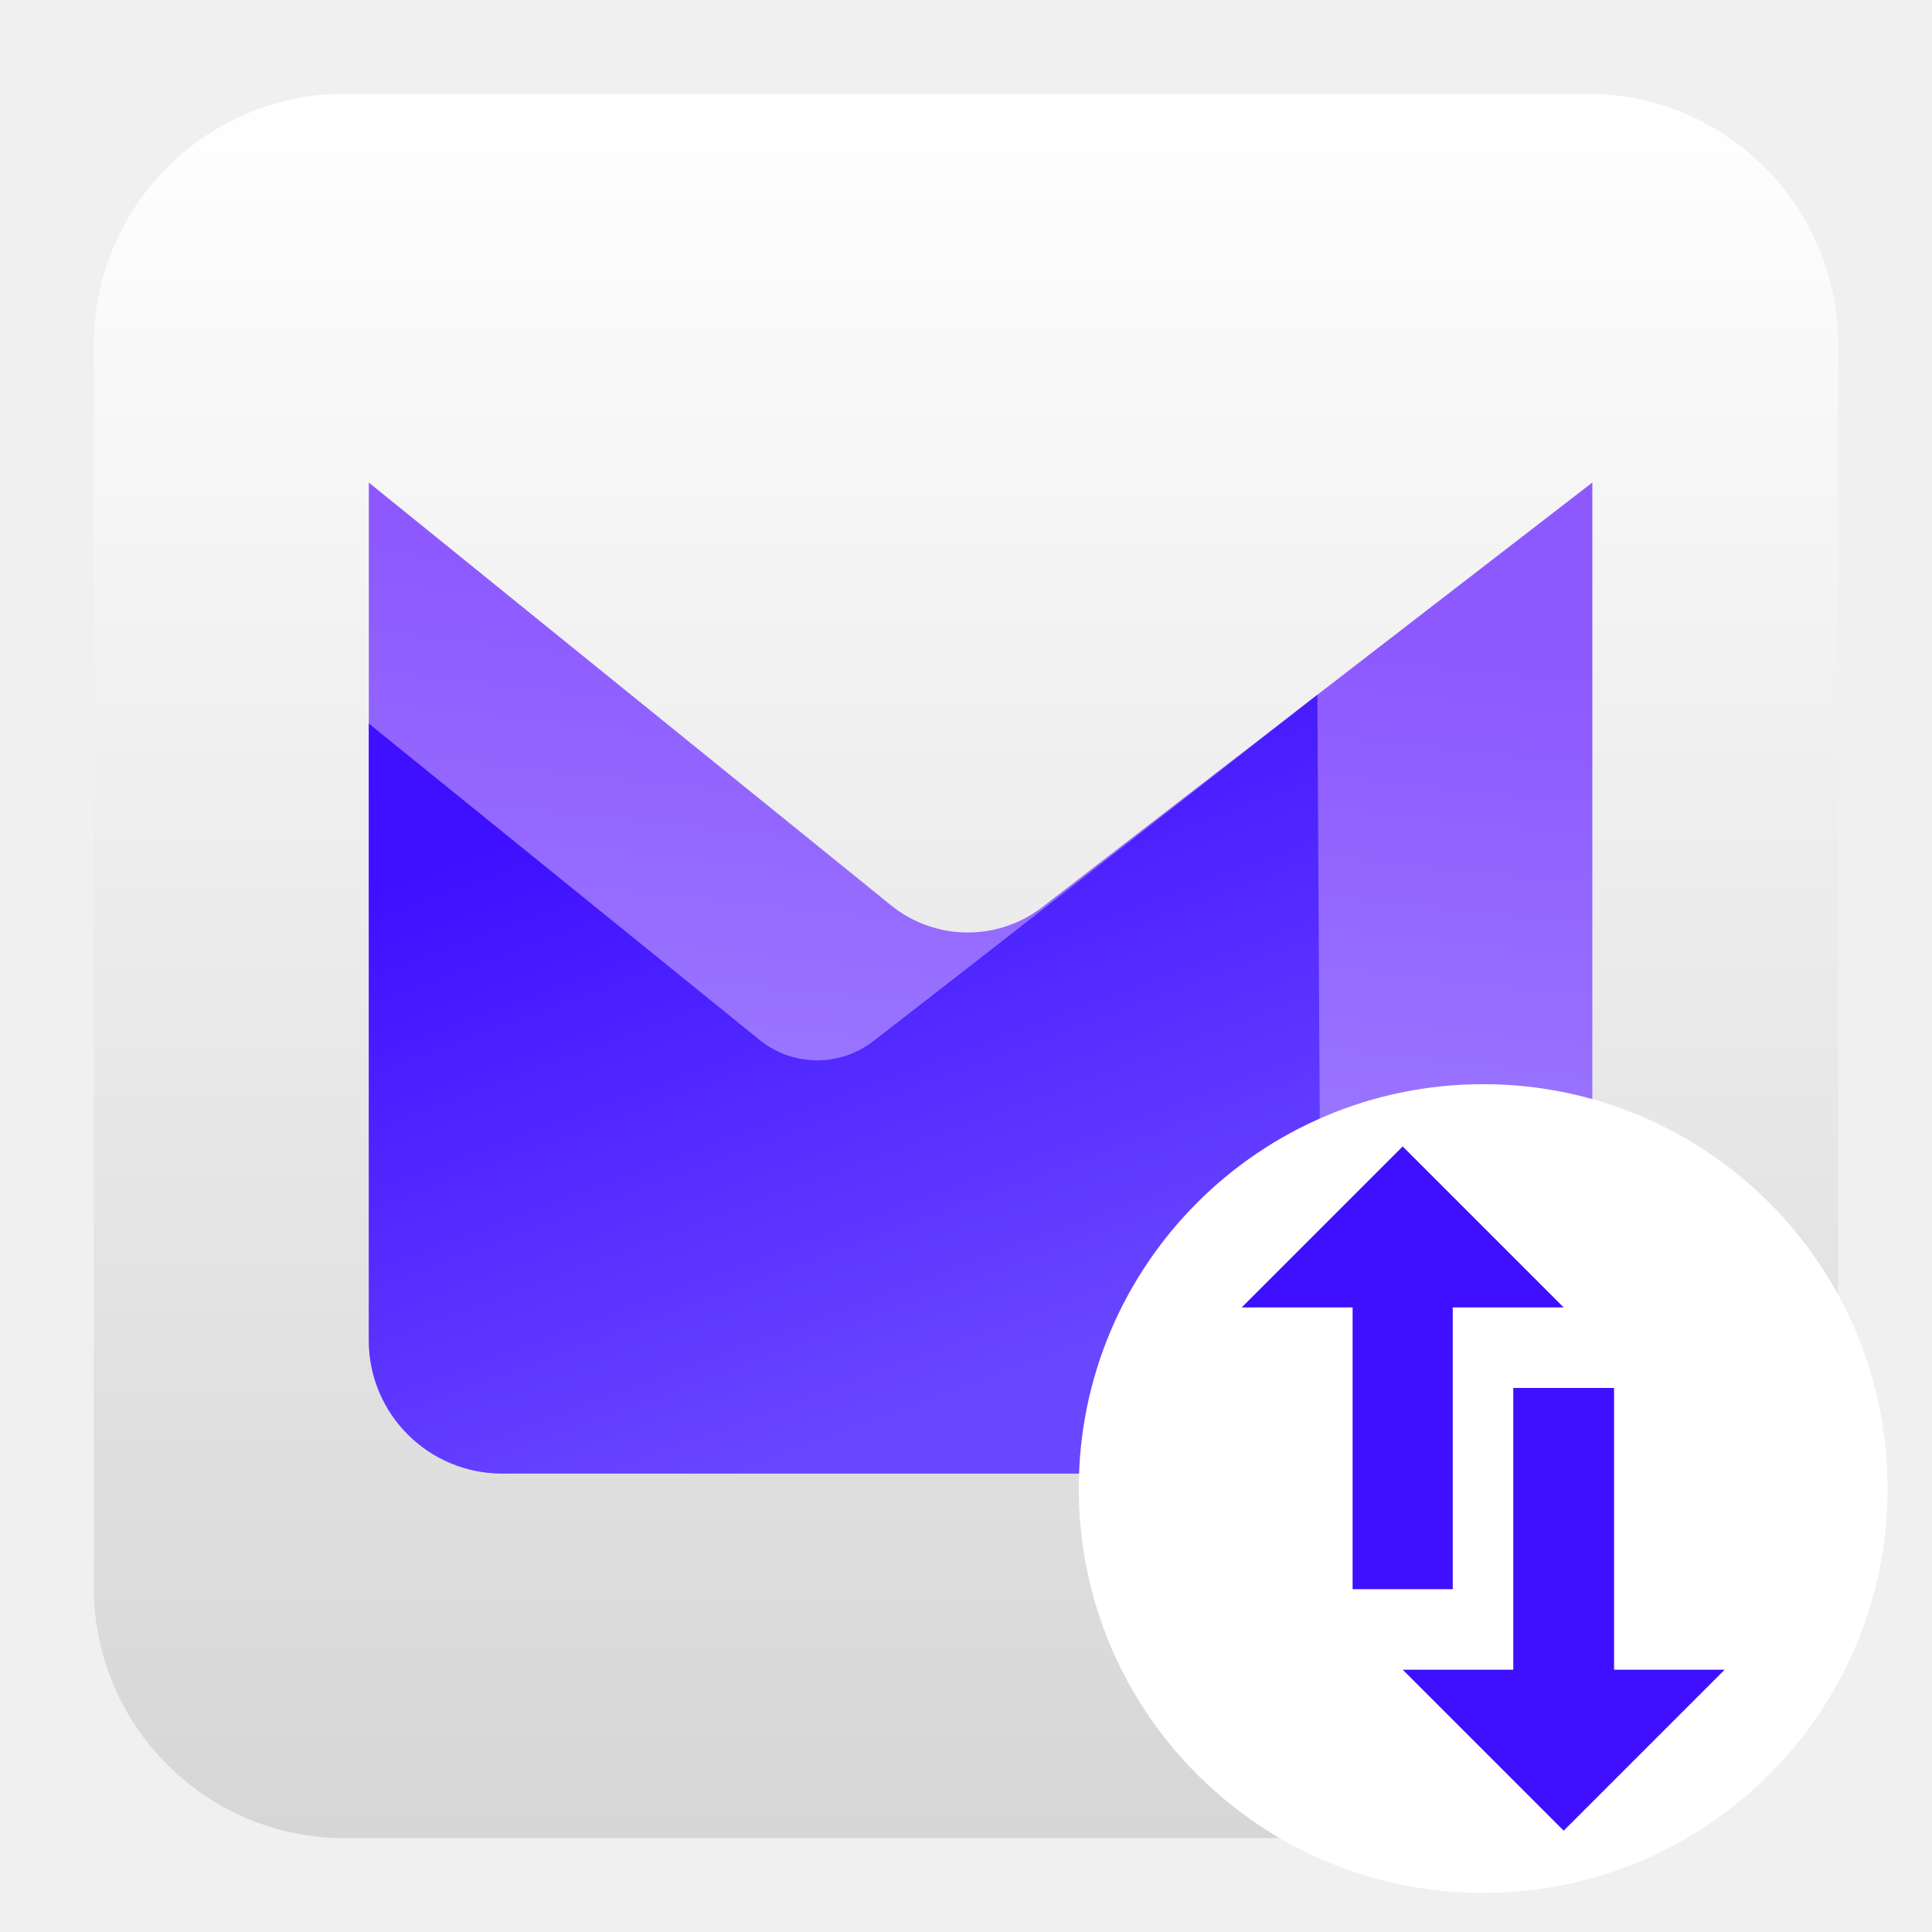
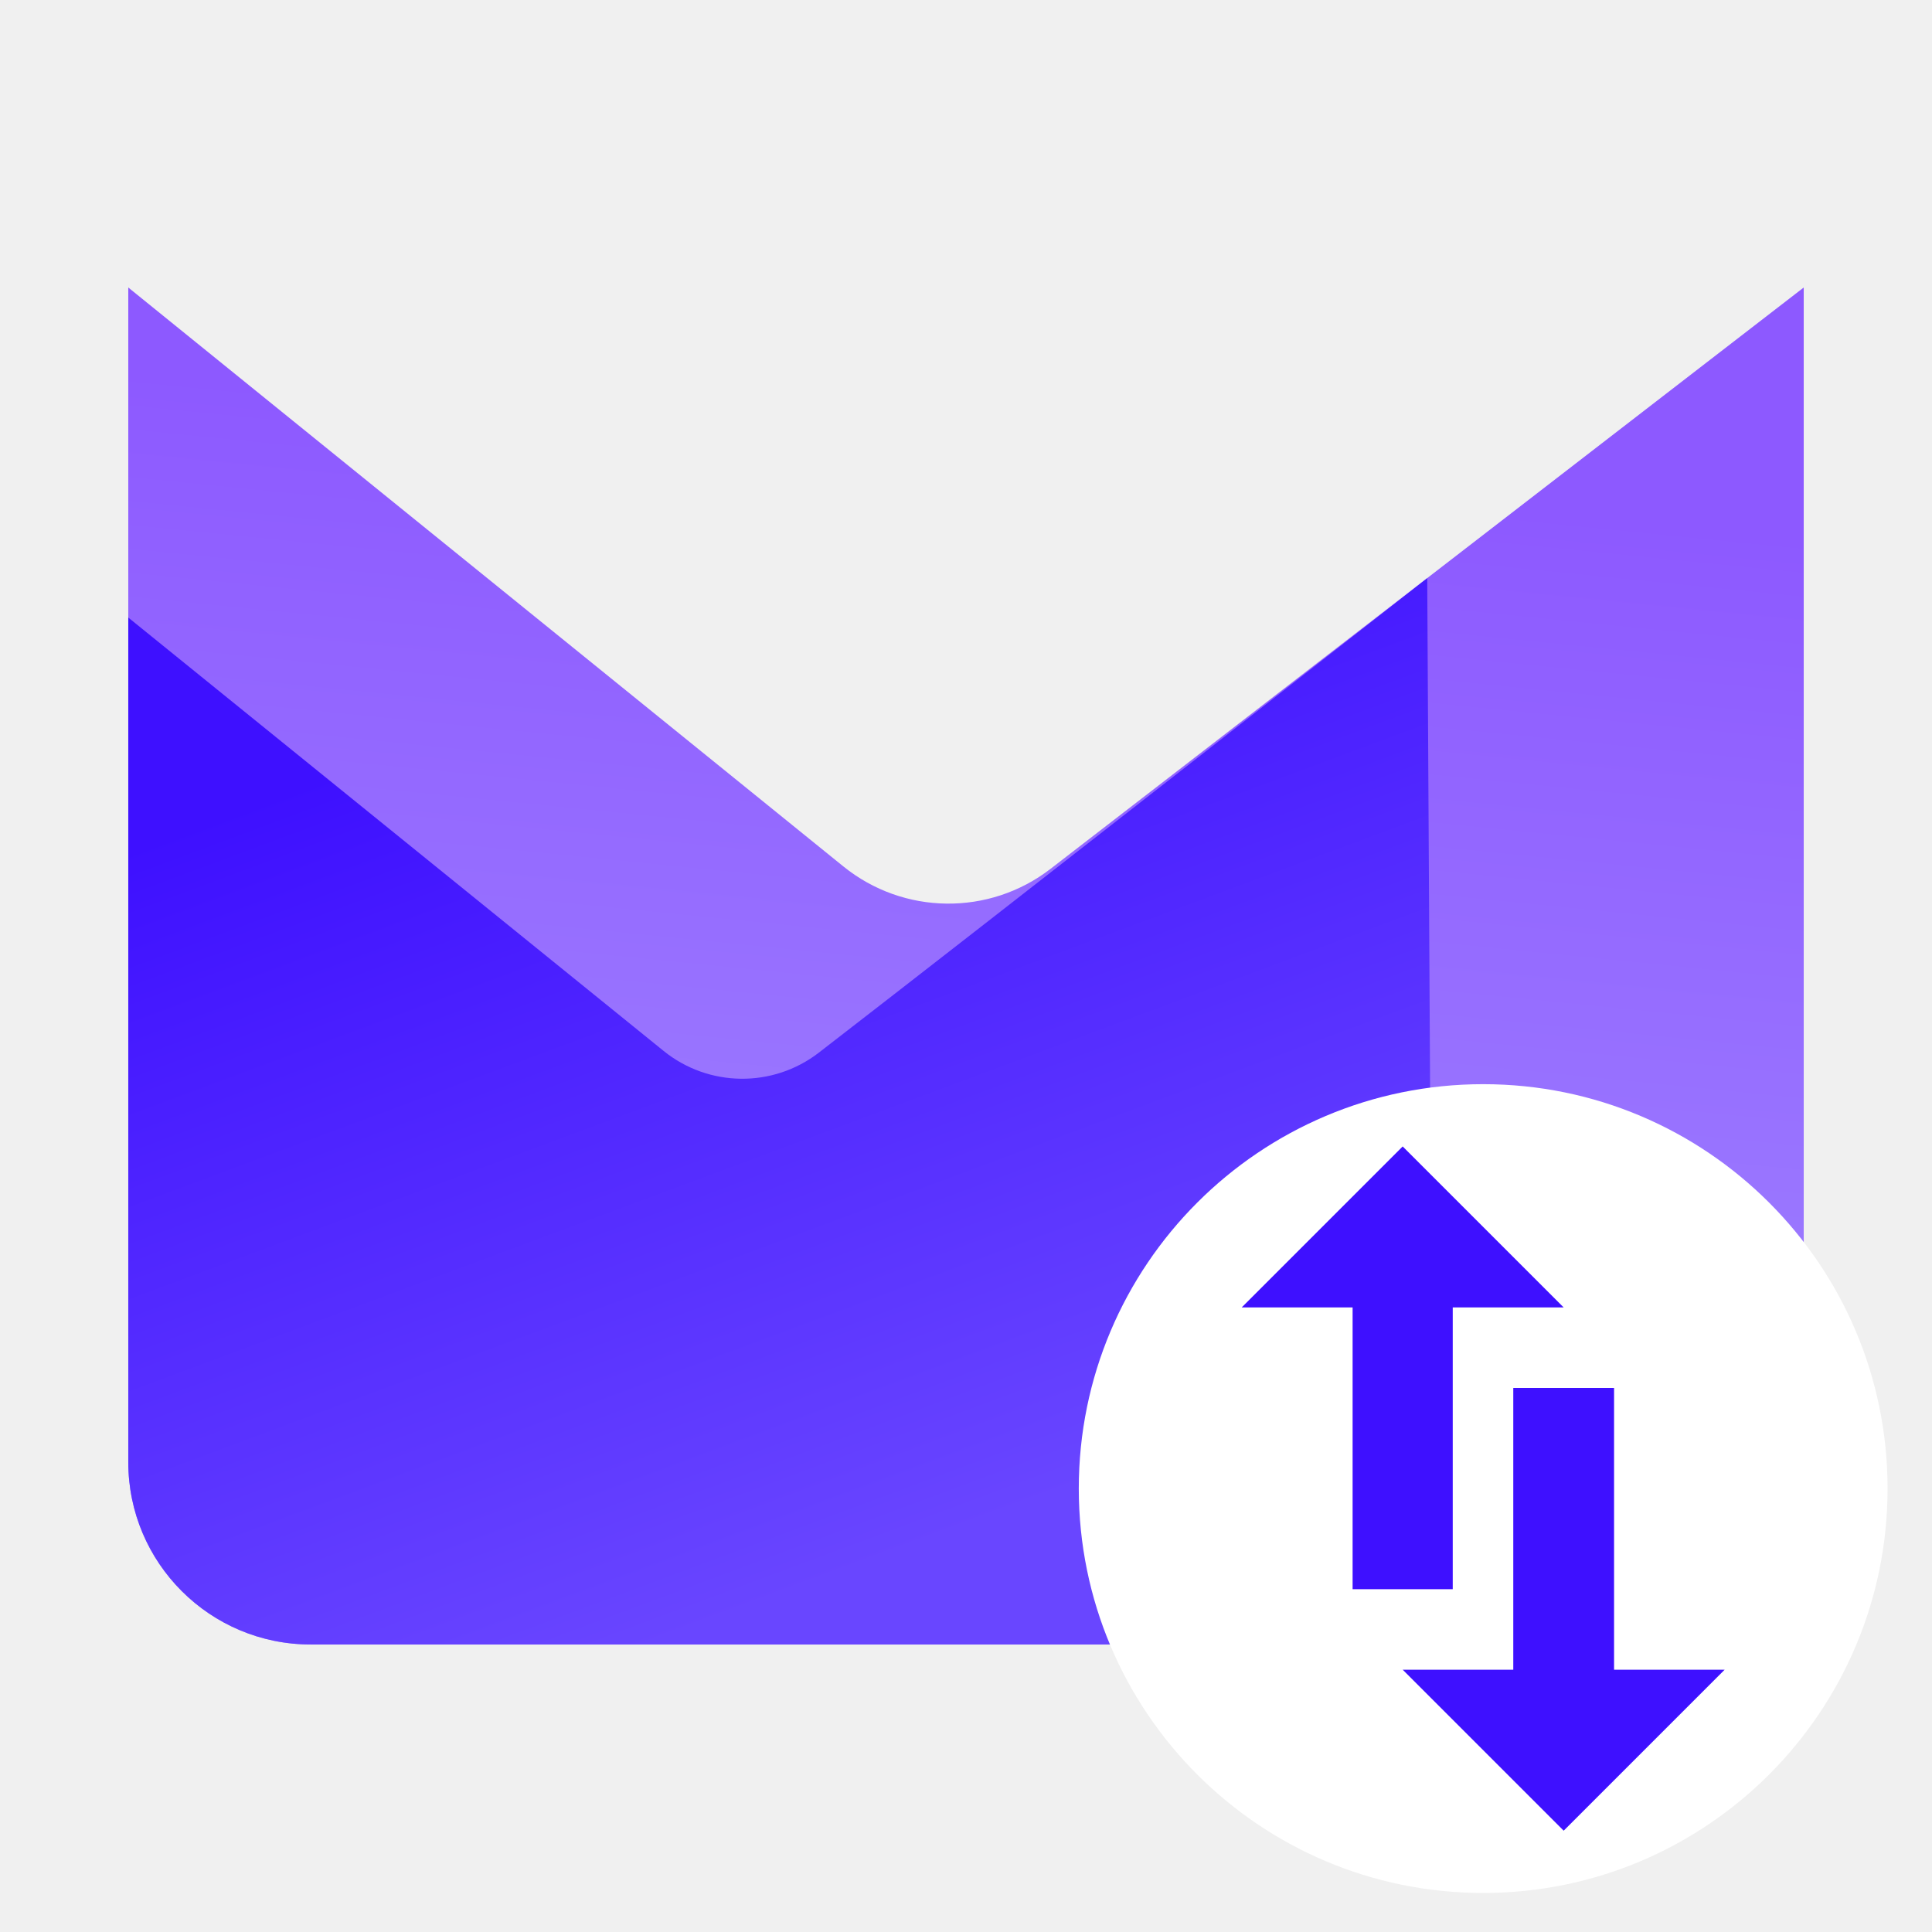
<svg xmlns="http://www.w3.org/2000/svg" clip-rule="evenodd" fill-rule="evenodd" stroke-linejoin="round" stroke-miterlimit="2" viewBox="0 0 48 48">
-   <linearGradient id="a" x2="1" gradientTransform="matrix(0 -43.336 43.336 0 24 45.668)" gradientUnits="userSpaceOnUse">
-     <stop stop-color="#d6d6d6" offset="0" />
-     <stop stop-color="#ffffff" offset="1" />
-   </linearGradient>
-   <linearGradient id="b" x2="1" gradientTransform="matrix(-2.41646 22.5536 -22.5536 -2.41646 -233.145 -12.5338)" gradientUnits="userSpaceOnUse">
+   <linearGradient id="a" x2="1" gradientTransform="matrix(-3.30899 30.8838 -30.8838 -3.30899 -1069.15 -105.78)" gradientUnits="userSpaceOnUse">
    <stop stop-color="#8d59ff" offset="0" />
    <stop stop-color="#a48eff" offset="1" />
  </linearGradient>
-   <linearGradient id="c" x2="1" gradientTransform="matrix(5.7995 15.7084 -15.7084 5.7995 12.7547 20.9006)" gradientUnits="userSpaceOnUse">
+   <linearGradient id="b" x2="1" gradientTransform="matrix(7.94157 21.5104 -21.5104 7.94157 -734.518 293.522)" gradientUnits="userSpaceOnUse">
    <stop stop-color="#3e10ff" offset="0" />
    <stop stop-color="#6946ff" offset="1" />
  </linearGradient>
-   <path d="m39.44 45.668h-30.88c-3.438 0-6.228-2.79-6.228-6.228v-30.88c0-3.438 2.79-6.228 6.228-6.228h30.88c3.438 0 6.228 2.79 6.228 6.228v30.88c0 3.438-2.79 6.228-6.228 6.228z" fill="url(#a)" />
-   <path d="m39.561 11.989s-9.513 7.343-13.663 10.546c-1.113.859-2.669.841-3.761-.043-3.985-3.226-12.974-10.503-12.974-10.503v21.311c0 1.828 1.482 3.309 3.31 3.309h23.779c1.828 0 3.309-1.481 3.309-3.309z" fill="url(#b)" />
-   <path d="m32.73 17.262s-7.933 6.212-11.039 8.61c-.833.642-1.998.629-2.816-.033-2.983-2.415-9.712-7.862-9.712-7.862v15.323c0 1.828 1.482 3.309 3.31 3.309h20.366z" fill="url(#c)" />
-   <circle cx="36.849" cy="36.983" r="10.047" fill="#ffffff" />
+   <path d="m44.813 7.143s-13.027 10.055-18.71 14.441c-1.524 1.177-3.654 1.152-5.15-.058-5.457-4.418-17.766-14.383-17.766-14.383v29.183c0 2.503 2.03 4.531 4.533 4.531h32.562c2.503 0 4.531-2.028 4.531-4.531z" fill="url(#a)" />
+   <path d="m35.459 14.364s-10.863 8.506-15.117 11.79c-1.14.879-2.736.861-3.856-.045-4.084-3.307-13.299-10.766-13.299-10.766v20.983c0 2.503 2.03 4.531 4.533 4.531h27.888z" fill="url(#b)" />
+   <circle cx="36.849" cy="36.983" r="10.047" fill="#fff" />
  <path d="m40.101 41.483h2.748l-4 4-4-4h2.748v-7h2.504zm-6.496-9h-2.756l4-4 4 4h-2.756v7h-2.488z" fill="#3e10ff" />
</svg>
